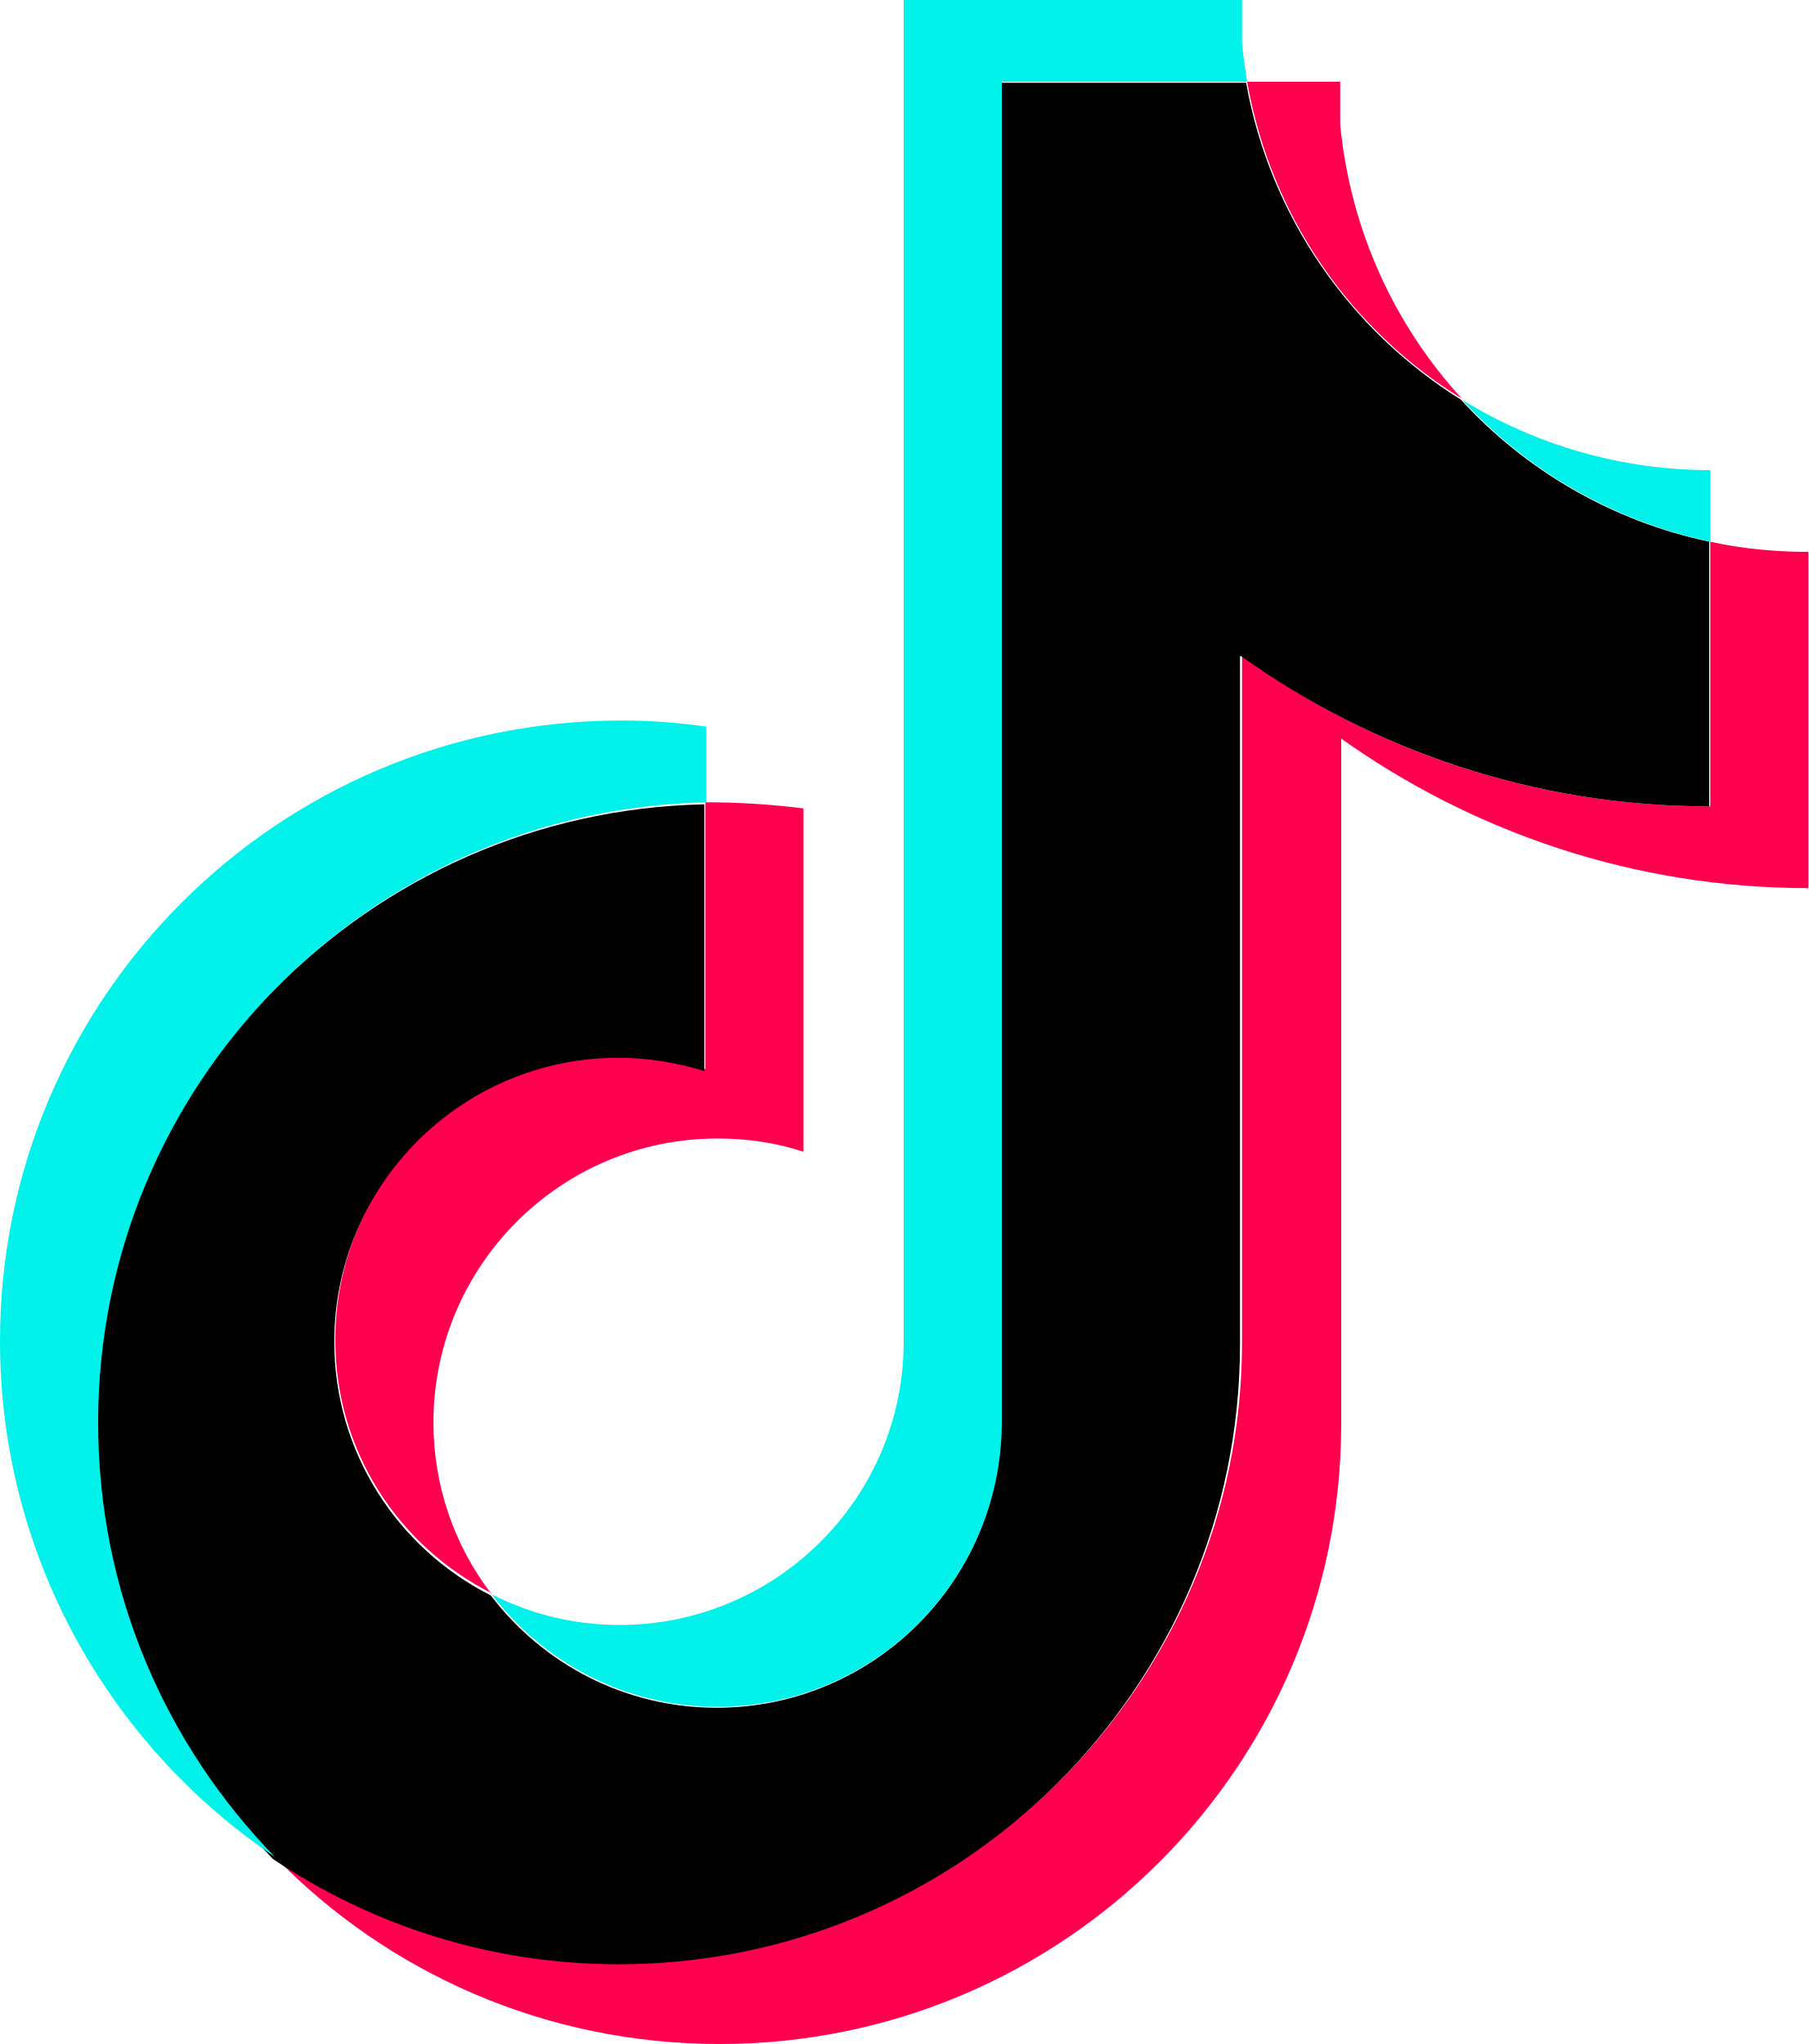
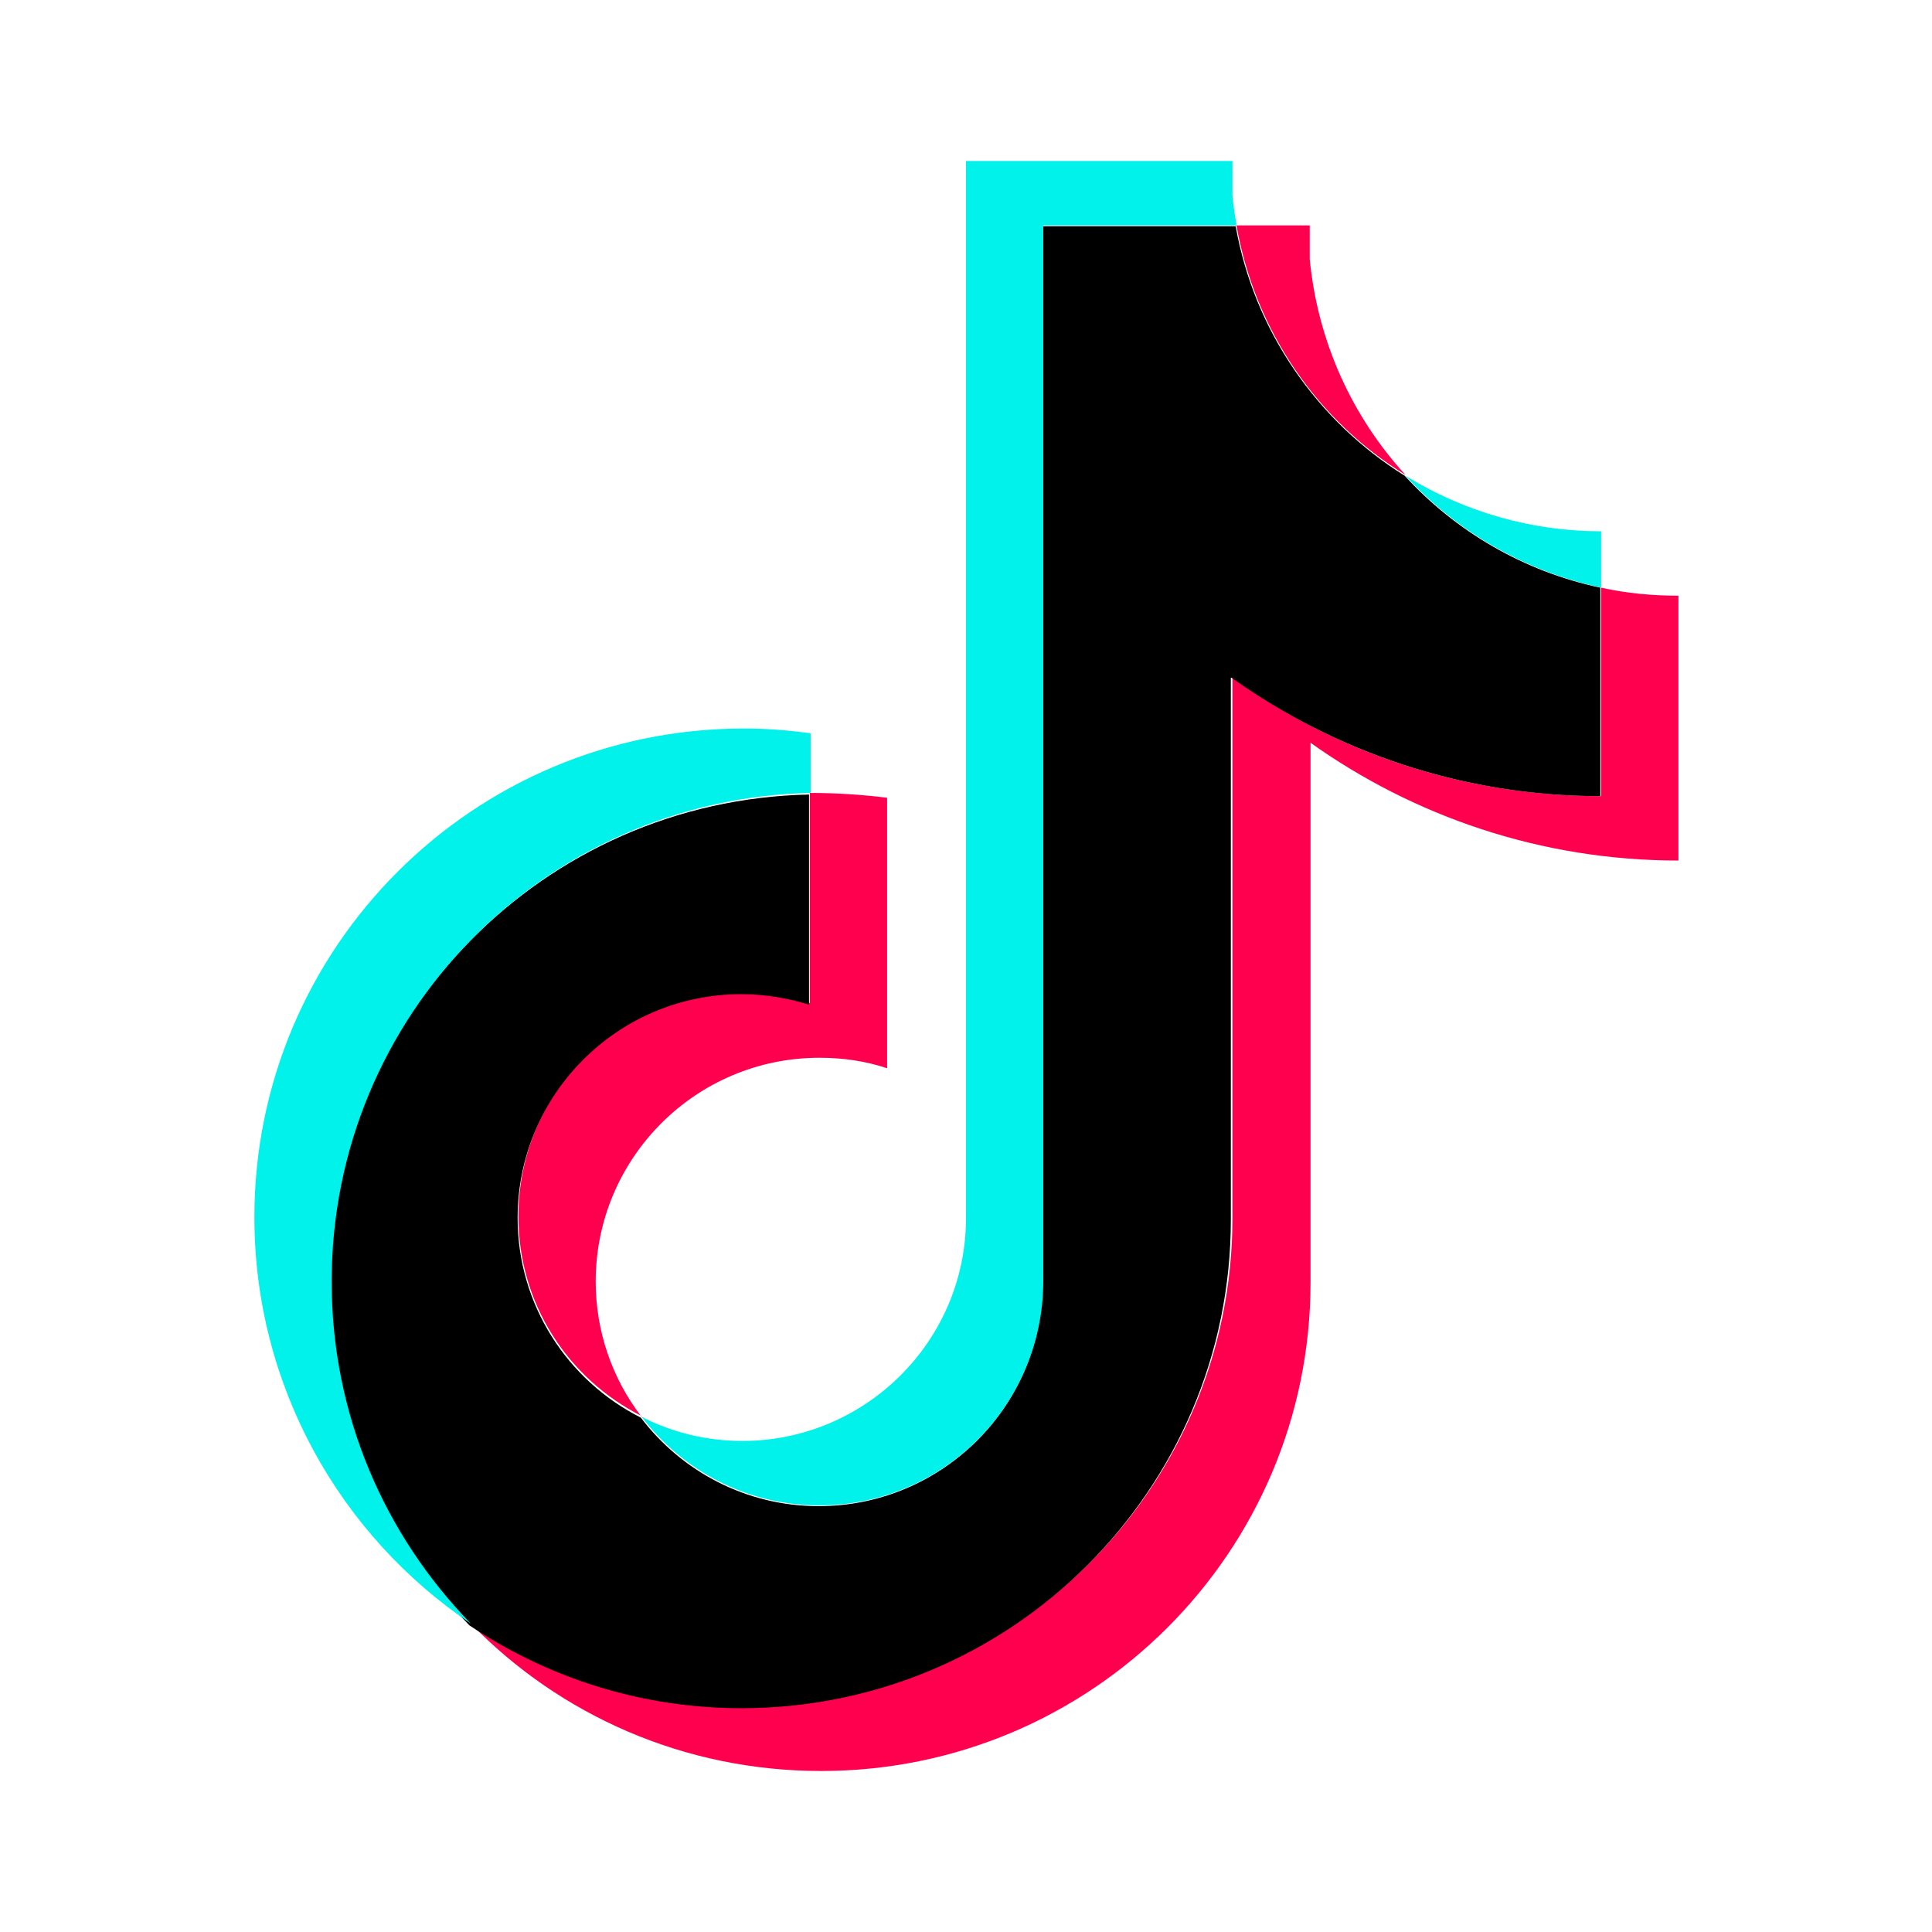
- <svg xmlns="http://www.w3.org/2000/svg" id="b" viewBox="0 0 17.69 20">
-   <g id="c">
-     <path d="m13.11,7.22c1.29.92,2.87,1.47,4.58,1.47v-3.29c-.32,0-.65-.03-.96-.1v2.59c-1.71,0-3.29-.54-4.58-1.47v6.71c0,3.35-2.72,6.07-6.08,6.07-1.25,0-2.42-.38-3.38-1.03,1.1,1.13,2.64,1.83,4.35,1.83,3.36,0,6.08-2.72,6.08-6.07v-6.71h-.01Zm1.19-3.32c-.66-.72-1.09-1.65-1.19-2.68v-.42h-.91c.23,1.31,1.01,2.43,2.1,3.1M4.81,15.6c-.37-.48-.57-1.07-.57-1.68,0-1.53,1.24-2.78,2.78-2.78.29,0,.57.04.84.13v-3.36c-.32-.04-.64-.06-.96-.06v2.61c-.27-.09-.56-.13-.84-.13-1.54,0-2.78,1.24-2.78,2.78,0,1.09.62,2.02,1.53,2.48" style="fill:#ff004f; stroke-width:0px;" />
-     <path d="m12.14,6.42c1.29.92,2.87,1.47,4.58,1.47v-2.59c-.95-.2-1.8-.7-2.43-1.39-1.09-.68-1.87-1.8-2.1-3.1h-2.4v13.13c0,1.53-1.25,2.77-2.78,2.77-.9,0-1.7-.43-2.21-1.1-.91-.46-1.53-1.4-1.53-2.48,0-1.53,1.24-2.78,2.78-2.78.29,0,.58.05.84.13v-2.61c-3.3.07-5.95,2.76-5.95,6.07,0,1.65.66,3.15,1.73,4.25.97.65,2.13,1.03,3.38,1.03,3.36,0,6.08-2.72,6.08-6.07v-6.73Z" style="stroke-width:0px;" />
-     <path d="m16.73,5.3v-.7c-.86,0-1.7-.24-2.43-.69.65.71,1.5,1.19,2.43,1.39M12.2.8c-.02-.13-.04-.25-.05-.38v-.42h-3.31v13.13c0,1.53-1.25,2.77-2.78,2.77-.43,0-.86-.1-1.25-.3.51.67,1.31,1.1,2.21,1.1,1.53,0,2.77-1.24,2.78-2.77V.8s2.4,0,2.4,0Zm-5.29,7.05v-.74c-.28-.04-.55-.06-.83-.06-3.36,0-6.08,2.72-6.08,6.07,0,2.1,1.07,3.96,2.69,5.05-1.07-1.1-1.73-2.59-1.73-4.25,0-3.31,2.65-6,5.95-6.07" style="fill:#00f2ea; stroke-width:0px;" />
+ <svg xmlns="http://www.w3.org/2000/svg" id="a" viewBox="0 0 24 24">
+   <g id="b">
+     <path d="m16.27,9.22c1.29.92,2.87,1.47,4.58,1.47v-3.29c-.32,0-.65-.03-.96-.1v2.59c-1.71,0-3.29-.54-4.58-1.47v6.71c0,3.35-2.72,6.07-6.08,6.07-1.25,0-2.42-.38-3.38-1.03,1.1,1.13,2.64,1.83,4.35,1.83,3.36,0,6.08-2.72,6.08-6.07v-6.71s-.01,0,0,0Zm1.19-3.32c-.66-.72-1.09-1.65-1.19-2.68v-.42h-.91c.23,1.31,1.01,2.43,2.1,3.1m-9.49,11.7c-.37-.48-.57-1.07-.57-1.68,0-1.53,1.24-2.78,2.78-2.78.29,0,.57.04.84.13v-3.36c-.32-.04-.64-.06-.96-.06v2.61c-.27-.09-.56-.13-.84-.13-1.54,0-2.78,1.24-2.78,2.78,0,1.09.62,2.02,1.53,2.48" style="fill:#ff004f; stroke-width:0px;" />
+     <path d="m15.3,8.42c1.29.92,2.87,1.47,4.58,1.47v-2.59c-.95-.2-1.8-.7-2.43-1.39-1.09-.68-1.87-1.8-2.1-3.1h-2.4v13.13c0,1.53-1.25,2.77-2.78,2.77-.9,0-1.7-.43-2.21-1.1-.91-.46-1.53-1.4-1.53-2.48,0-1.53,1.24-2.78,2.78-2.78.29,0,.58.05.84.13v-2.61c-3.3.07-5.95,2.76-5.95,6.07,0,1.65.66,3.15,1.73,4.25.97.65,2.13,1.03,3.38,1.03,3.36,0,6.08-2.72,6.08-6.07v-6.73h0Z" style="stroke-width:0px;" />
+     <path d="m19.89,7.3v-.7c-.86,0-1.7-.24-2.43-.69.65.71,1.5,1.19,2.43,1.39m-4.53-4.5c-.02-.13-.04-.25-.05-.38v-.42h-3.31v13.13c0,1.53-1.25,2.77-2.78,2.77-.43,0-.86-.1-1.25-.3.51.67,1.31,1.1,2.21,1.1,1.53,0,2.77-1.24,2.78-2.77V2.8s2.4,0,2.4,0Zm-5.29,7.05v-.74c-.28-.04-.55-.06-.83-.06-3.36,0-6.08,2.72-6.08,6.07,0,2.1,1.07,3.96,2.69,5.05-1.07-1.1-1.73-2.59-1.73-4.25,0-3.31,2.65-6,5.95-6.07" style="fill:#00f2ea; stroke-width:0px;" />
  </g>
</svg>
